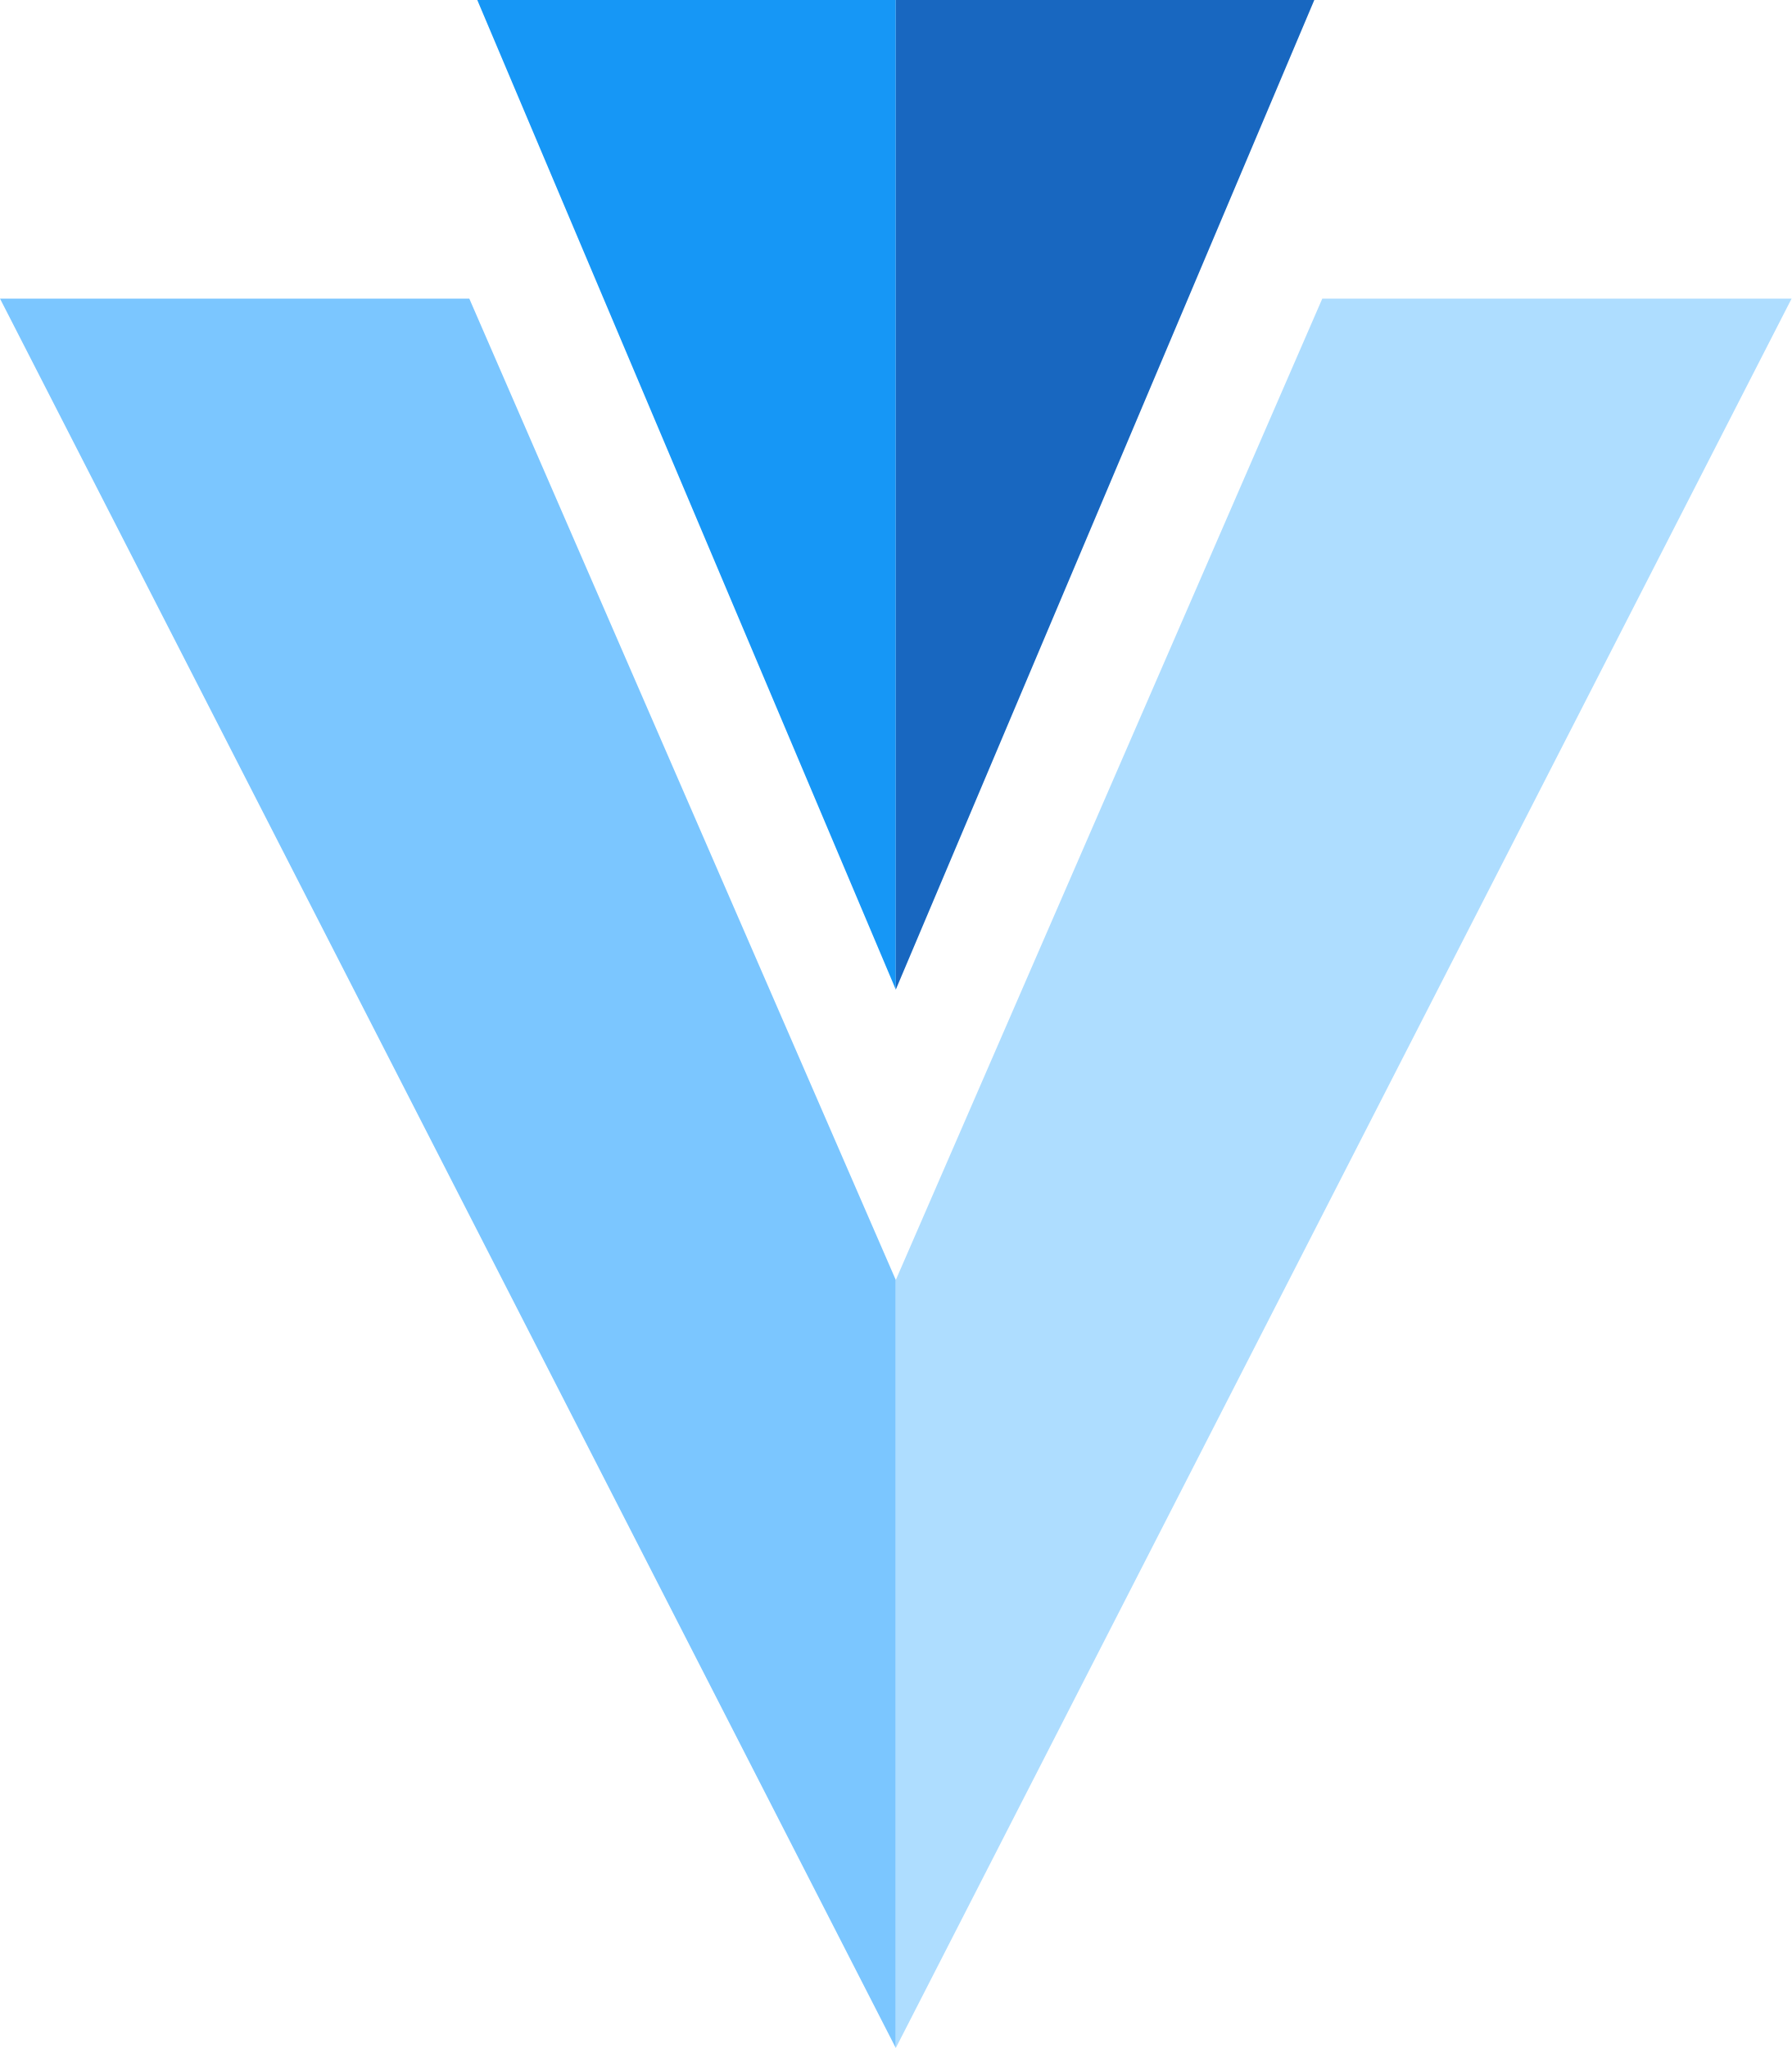
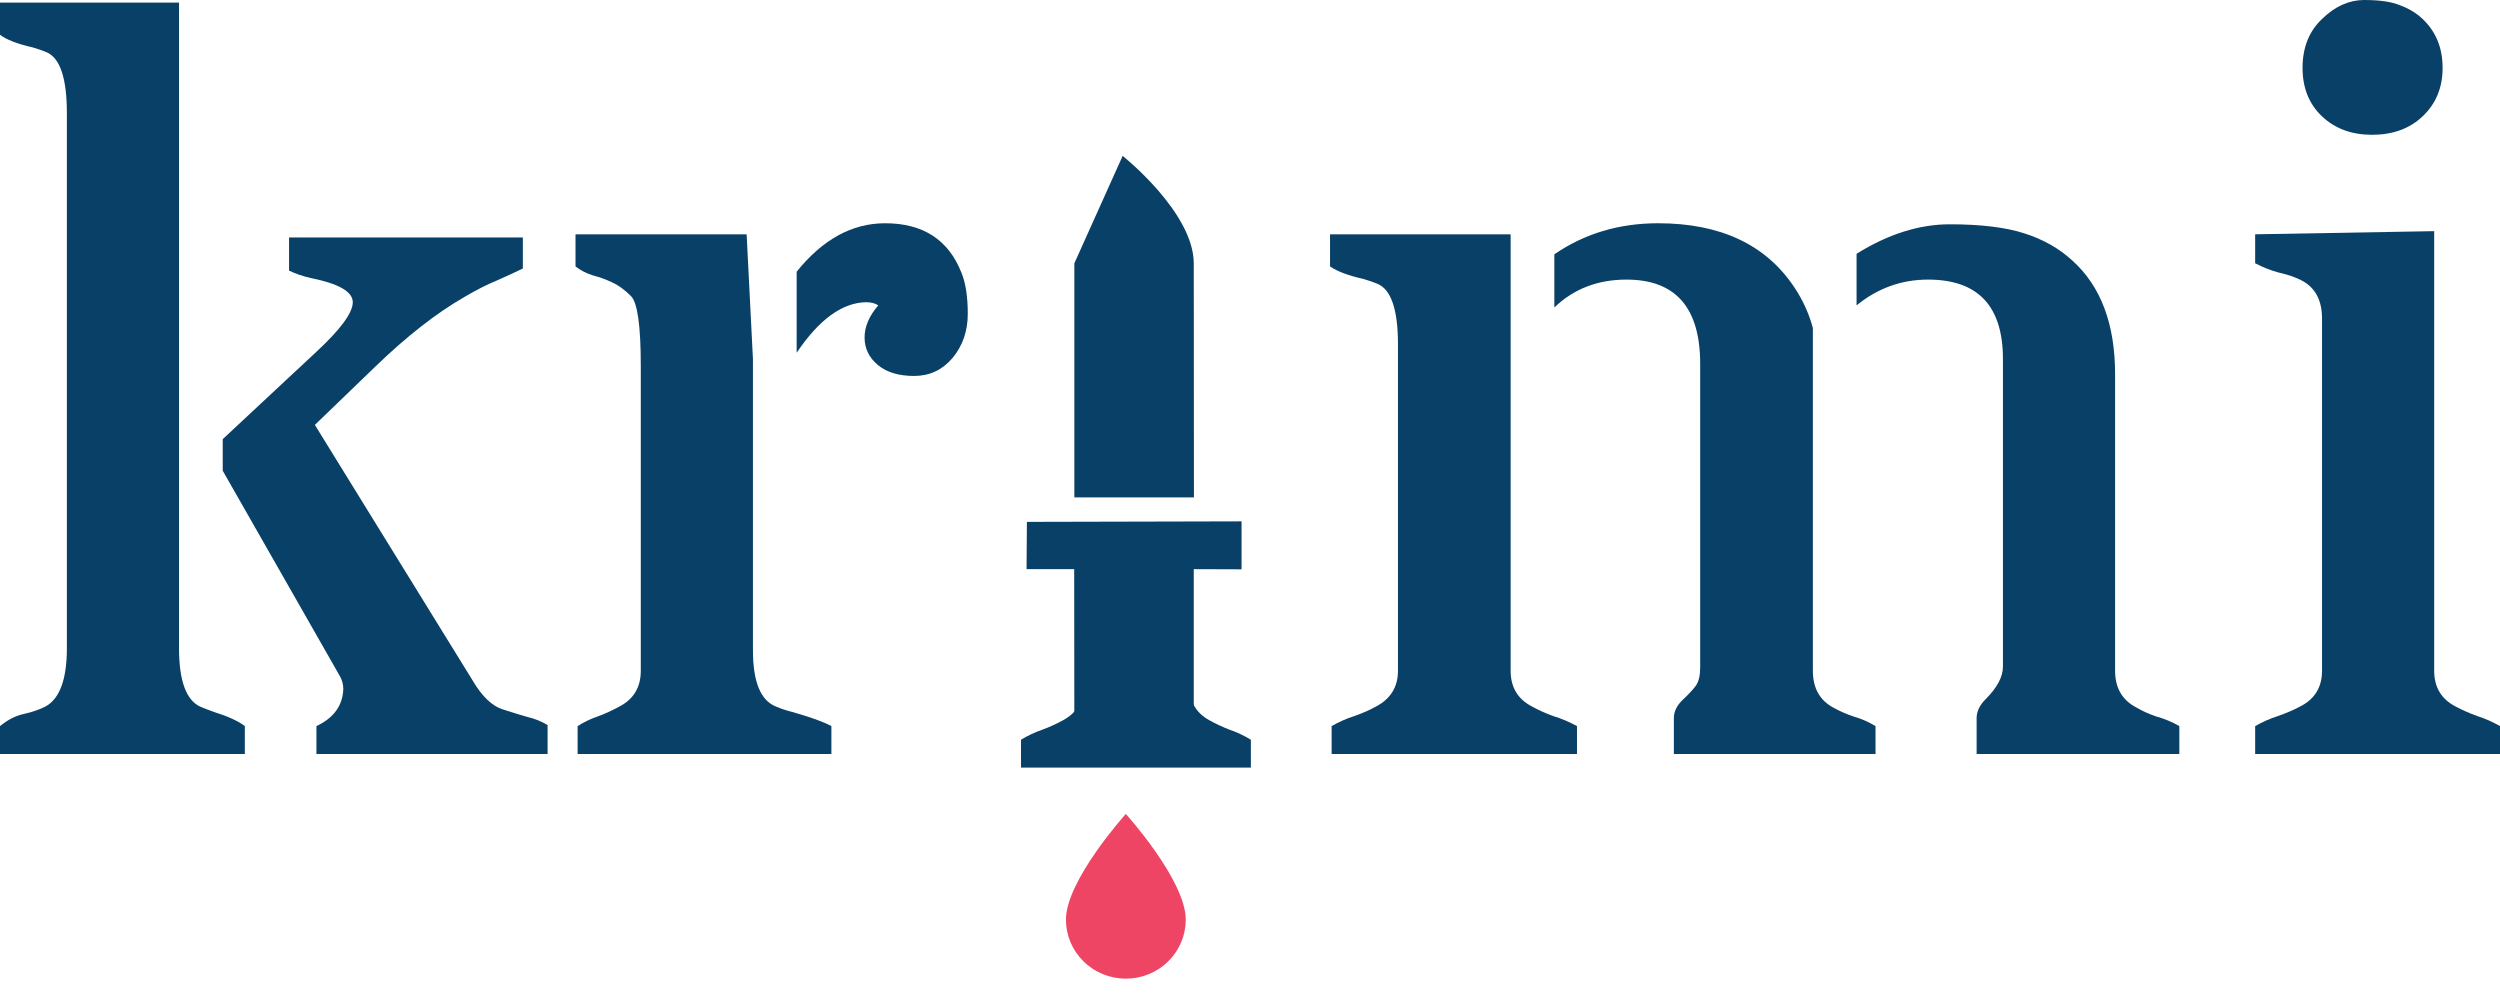
- <svg xmlns="http://www.w3.org/2000/svg" id="Layer_1" data-name="Layer 1" viewBox="0 0 87.5 100">
-   <defs>
-     <style>.cls-1{fill:#1697f6;}.cls-2{fill:#7bc6ff;}.cls-3{fill:#1867c0;}.cls-4{fill:#aeddff;}</style>
-   </defs>
-   <polyline class="cls-1" points="43.75 0 23.31 0 43.75 48.32" />
-   <polygon class="cls-2" points="43.75 62.5 43.75 100 0 14.58 22.92 14.58 43.75 62.5" />
-   <polyline class="cls-3" points="43.75 0 64.19 0 43.75 48.32" />
-   <polygon class="cls-4" points="64.58 14.58 87.5 14.58 43.75 100 43.75 62.5 64.58 14.58" />
+ <svg xmlns="http://www.w3.org/2000/svg" width="136" height="54" viewBox="0 0 136 54" fill="none">
+   <path d="M9.739 35.26C9.739 37.017 10.121 38.077 10.885 38.44C11.114 38.535 11.362 38.631 11.629 38.726C12.412 38.974 12.976 39.232 13.319 39.5V41.018H0V39.5C0.42 39.156 0.85 38.936 1.289 38.841C1.728 38.745 2.12 38.612 2.463 38.44C3.246 38.02 3.638 36.96 3.638 35.26V6.158C3.638 4.249 3.265 3.141 2.521 2.836C2.291 2.74 2.043 2.654 1.776 2.578C0.936 2.387 0.344 2.158 0 1.89V0.143H9.739V35.26ZM12.116 23.889L17.215 19.134C18.532 17.912 19.191 17.014 19.191 16.441C19.191 15.869 18.427 15.429 16.9 15.124C16.48 15.028 16.088 14.895 15.725 14.723V12.918H28.443V14.608C28.004 14.818 27.526 15.038 27.011 15.267C26.495 15.477 25.913 15.773 25.264 16.155C23.736 17.033 22.113 18.303 20.394 19.965L17.129 23.115L25.722 37.036C26.218 37.876 26.753 38.392 27.326 38.583C27.918 38.774 28.386 38.917 28.73 39.013C29.073 39.089 29.427 39.232 29.789 39.442V41.018H17.215V39.5C18.151 39.06 18.637 38.392 18.676 37.495C18.676 37.246 18.618 37.017 18.504 36.807L12.116 25.607V23.889Z" fill="#094067" />
+   <path d="M40.96 19.535V35.375C40.96 37.093 41.38 38.115 42.221 38.44C42.488 38.554 42.775 38.65 43.08 38.726C44.092 39.013 44.808 39.27 45.228 39.5V41.018H31.422V39.5C31.785 39.27 32.167 39.089 32.568 38.955C32.969 38.803 33.341 38.631 33.685 38.44C34.468 38.039 34.859 37.389 34.859 36.492V19.907C34.859 17.711 34.678 16.441 34.315 16.098C33.971 15.754 33.628 15.506 33.284 15.353C32.959 15.2 32.616 15.076 32.253 14.981C31.89 14.866 31.575 14.704 31.308 14.494V12.746H40.617L40.96 19.535ZM49.725 20.452C48.885 20.452 48.226 20.251 47.749 19.85C47.272 19.449 47.033 18.953 47.033 18.361C47.033 17.769 47.281 17.186 47.778 16.613C47.606 16.499 47.386 16.441 47.119 16.441C45.82 16.46 44.56 17.377 43.338 19.191V14.78C44.751 13.023 46.355 12.145 48.15 12.145C50.212 12.145 51.597 13.042 52.303 14.837C52.532 15.391 52.647 16.136 52.647 17.072C52.647 18.007 52.37 18.809 51.816 19.478C51.263 20.127 50.566 20.452 49.725 20.452Z" fill="#094067" />
+   <path d="M84.556 13.835C86.198 12.708 88.079 12.145 90.199 12.145C93.598 12.145 96.071 13.31 97.618 15.639C98.076 16.327 98.41 17.062 98.62 17.845V36.492C98.62 37.428 98.992 38.096 99.737 38.497C100.081 38.688 100.453 38.85 100.854 38.984C101.255 39.099 101.647 39.27 102.029 39.5V41.018H91.058V39.07C91.058 38.707 91.22 38.373 91.545 38.067C91.87 37.762 92.108 37.504 92.261 37.294C92.414 37.065 92.49 36.74 92.49 36.32V19.793C92.49 16.737 91.154 15.21 88.48 15.21C86.914 15.21 85.606 15.716 84.556 16.728V13.835ZM104.893 15.21C103.442 15.21 102.143 15.678 100.997 16.613V13.806C102.716 12.737 104.406 12.202 106.067 12.202C107.748 12.202 109.094 12.364 110.106 12.689C111.137 13.014 112.016 13.51 112.741 14.179C114.288 15.573 115.061 17.635 115.061 20.366V36.492C115.061 37.428 115.453 38.096 116.236 38.497C116.561 38.688 116.923 38.85 117.324 38.984C117.744 39.099 118.155 39.27 118.556 39.5V41.018H107.528V39.07C107.528 38.707 107.691 38.363 108.015 38.039C108.645 37.409 108.96 36.817 108.96 36.263V19.535C108.96 16.651 107.605 15.21 104.893 15.21ZM82.179 36.492C82.179 37.389 82.57 38.039 83.353 38.44C83.697 38.631 84.079 38.803 84.499 38.955C84.938 39.089 85.368 39.27 85.788 39.5V41.018H72.44V39.5C72.841 39.27 73.251 39.089 73.671 38.955C74.111 38.803 74.502 38.631 74.846 38.44C75.648 38.02 76.049 37.37 76.049 36.492V18.733C76.049 16.843 75.677 15.745 74.932 15.439C74.703 15.343 74.454 15.258 74.187 15.181C73.347 14.99 72.736 14.761 72.354 14.494V12.746H82.179V36.492Z" fill="#094067" />
+   <path d="M132.42 12.575V36.492C132.42 37.389 132.811 38.039 133.594 38.44C133.957 38.631 134.348 38.803 134.768 38.955C135.188 39.089 135.599 39.27 136 39.5V41.018H122.681V39.5C123.082 39.27 123.492 39.089 123.912 38.955C124.352 38.803 124.753 38.631 125.115 38.44C125.917 38.039 126.318 37.389 126.318 36.492V17.329C126.318 16.317 125.937 15.62 125.173 15.238C124.829 15.067 124.438 14.933 123.998 14.837C123.559 14.723 123.12 14.551 122.681 14.322V12.746L132.42 12.575ZM125.259 3.695C125.259 2.587 125.612 1.7 126.318 1.031C127.025 0.344 127.789 0 128.61 0C129.45 0 130.099 0.095 130.558 0.286C131.035 0.458 131.446 0.707 131.789 1.031C132.515 1.719 132.878 2.607 132.878 3.695C132.878 4.764 132.515 5.643 131.789 6.33C131.083 6.999 130.166 7.333 129.04 7.333C127.932 7.333 127.025 6.999 126.318 6.33C125.612 5.662 125.259 4.783 125.259 3.695Z" fill="#094067" />
+   <path d="M61.246 53.239C60.382 53.239 59.553 52.901 58.942 52.299C58.331 51.697 57.987 50.88 57.987 50.029C57.987 47.888 61.246 44.277 61.246 44.277C61.246 44.277 64.505 47.888 64.505 50.029C64.505 50.88 64.162 51.697 63.551 52.299C62.94 52.901 62.111 53.239 61.246 53.239V53.239Z" fill="#EF4565" />
+   <path d="M61.073 8.48L58.445 14.323L58.445 27.057H64.95L64.941 14.332C64.941 11.557 61.073 8.48 61.073 8.48ZM55.863 28.39L55.845 30.962H58.436L58.445 41.354L64.941 41.363L64.941 30.962L67.541 30.971V28.362L55.863 28.39Z" fill="#094067" />
+   <path fill-rule="evenodd" clip-rule="evenodd" d="M58.958 35.315L58.958 37.234C58.958 38.131 58.582 38.78 57.829 39.181C57.488 39.372 57.112 39.544 56.7 39.697C56.305 39.831 55.92 40.012 55.543 40.241L55.543 41.759L68.048 41.759L68.048 40.241C67.671 40.012 67.286 39.831 66.891 39.697C66.497 39.544 66.129 39.372 65.789 39.181C65.054 38.78 64.686 38.131 64.686 37.234L64.686 35.315L58.958 35.315Z" fill="#094067" />
</svg>
